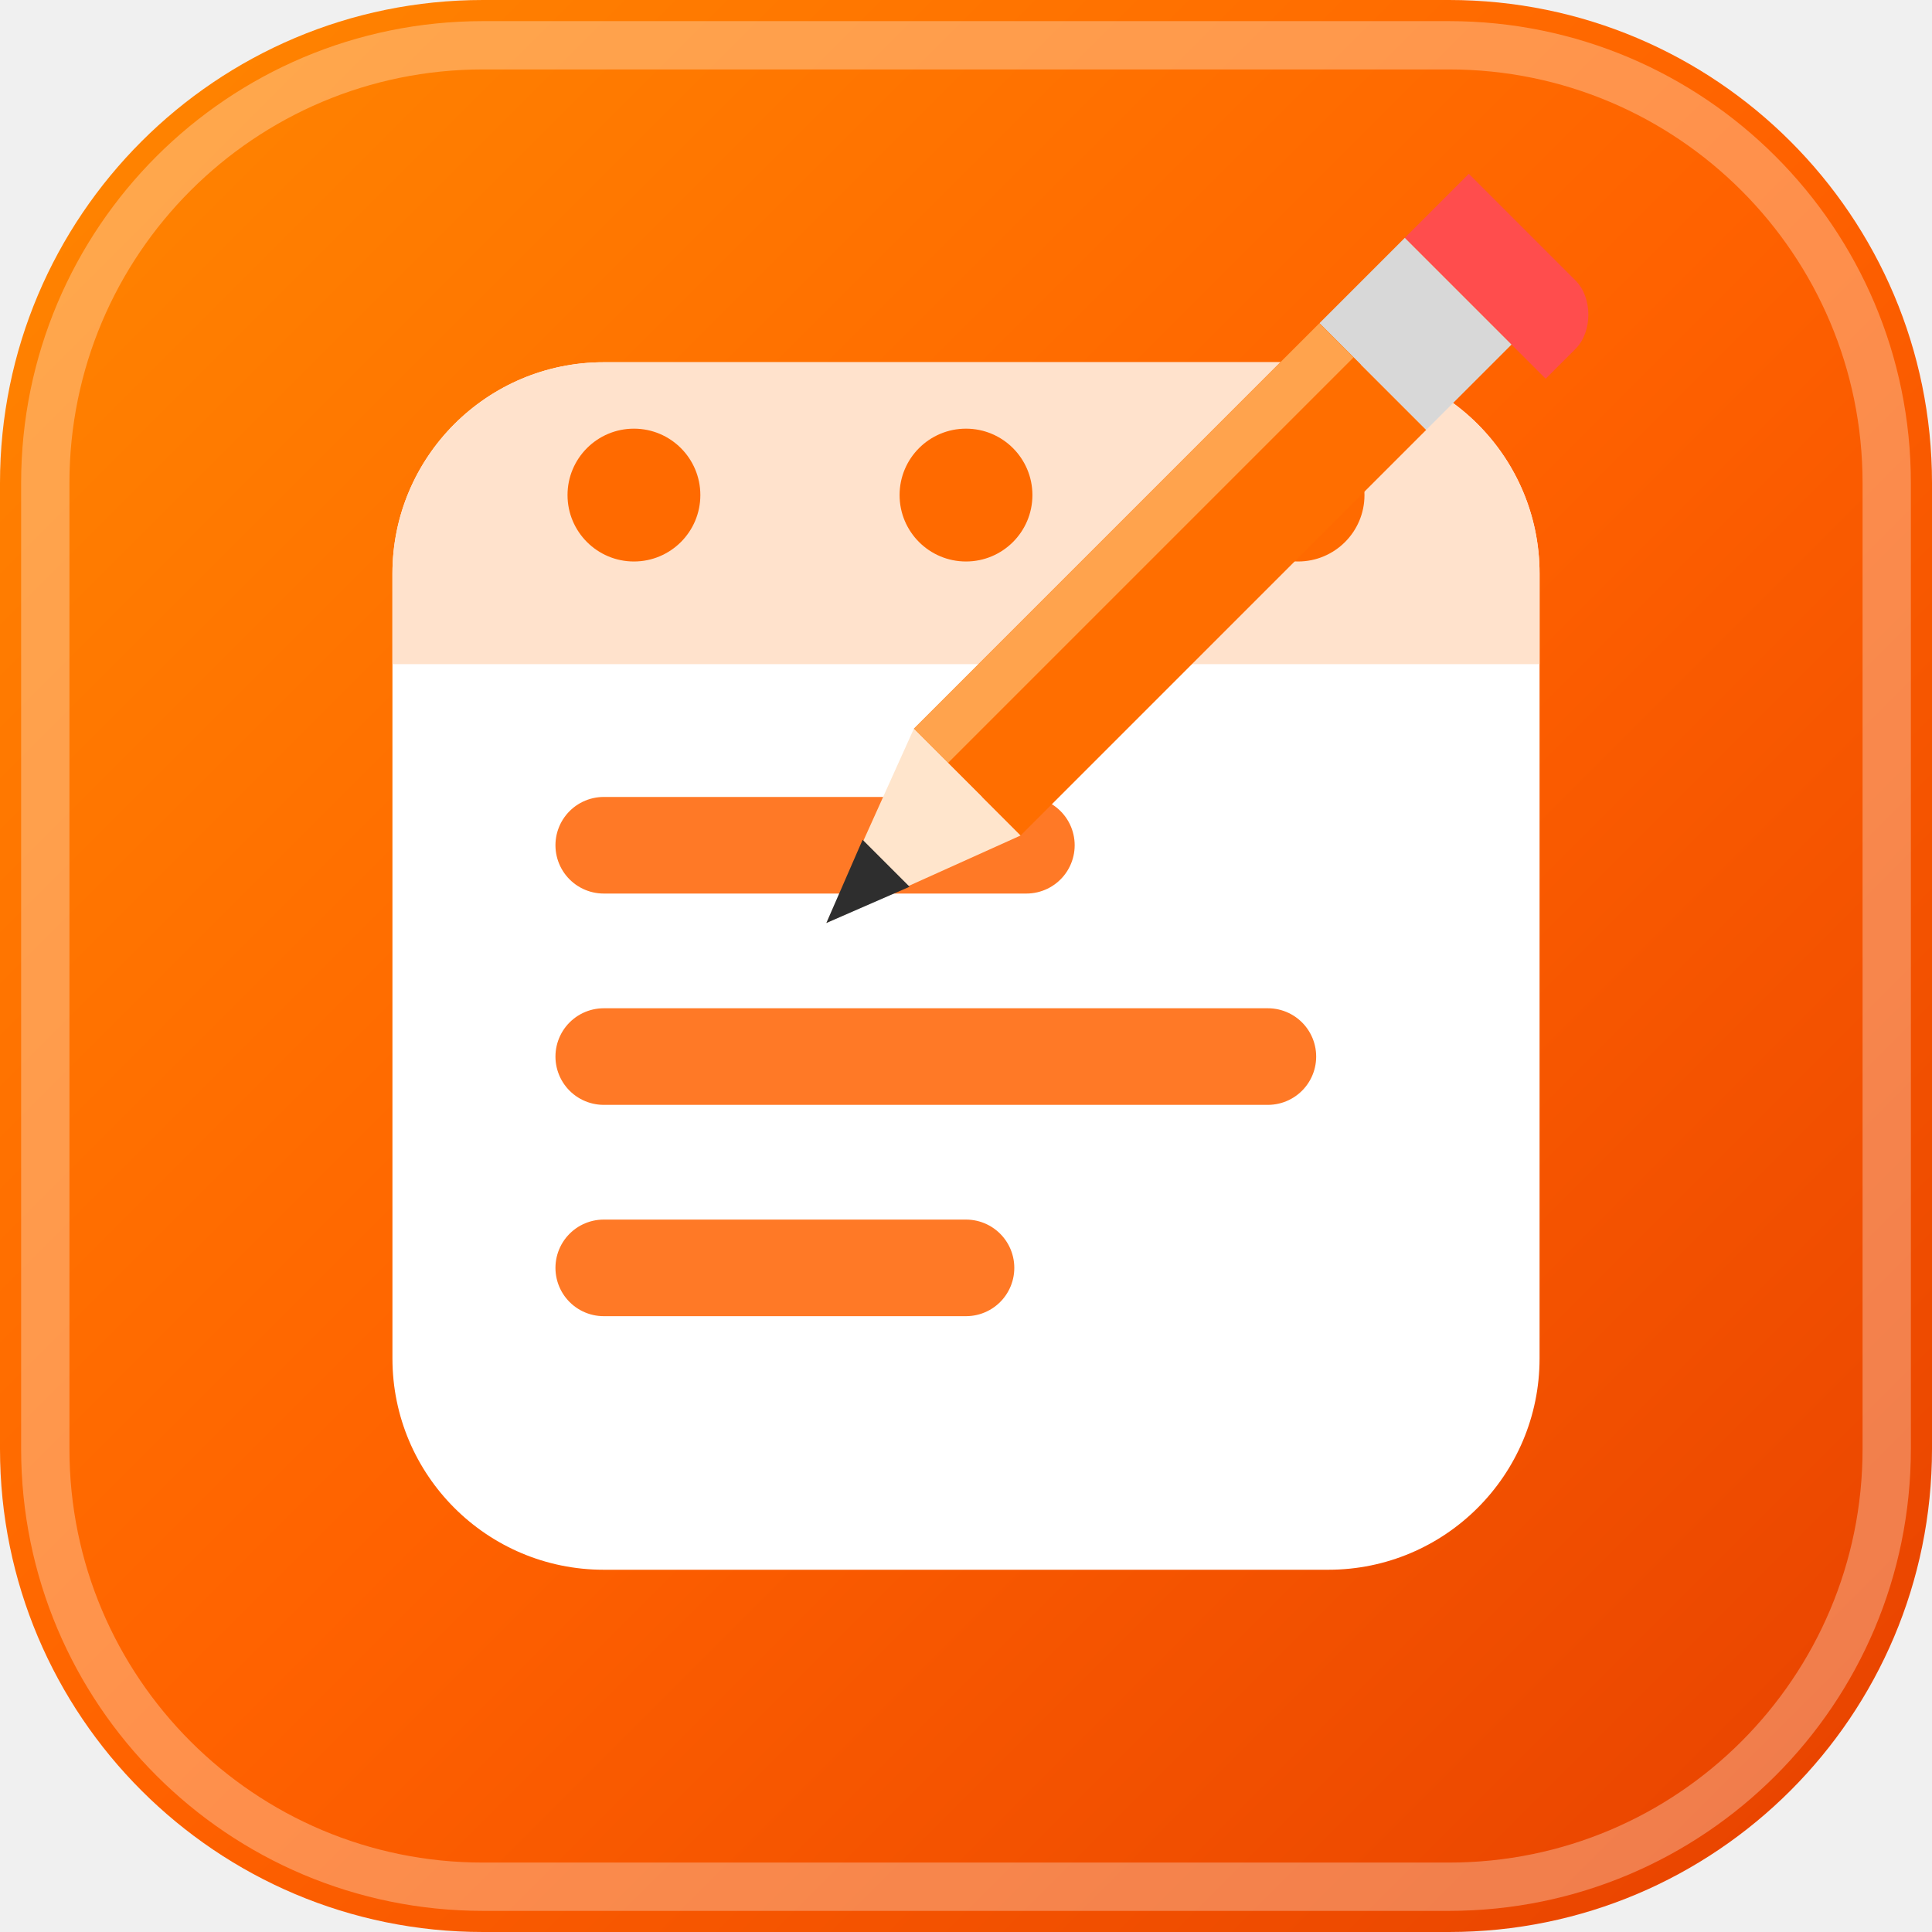
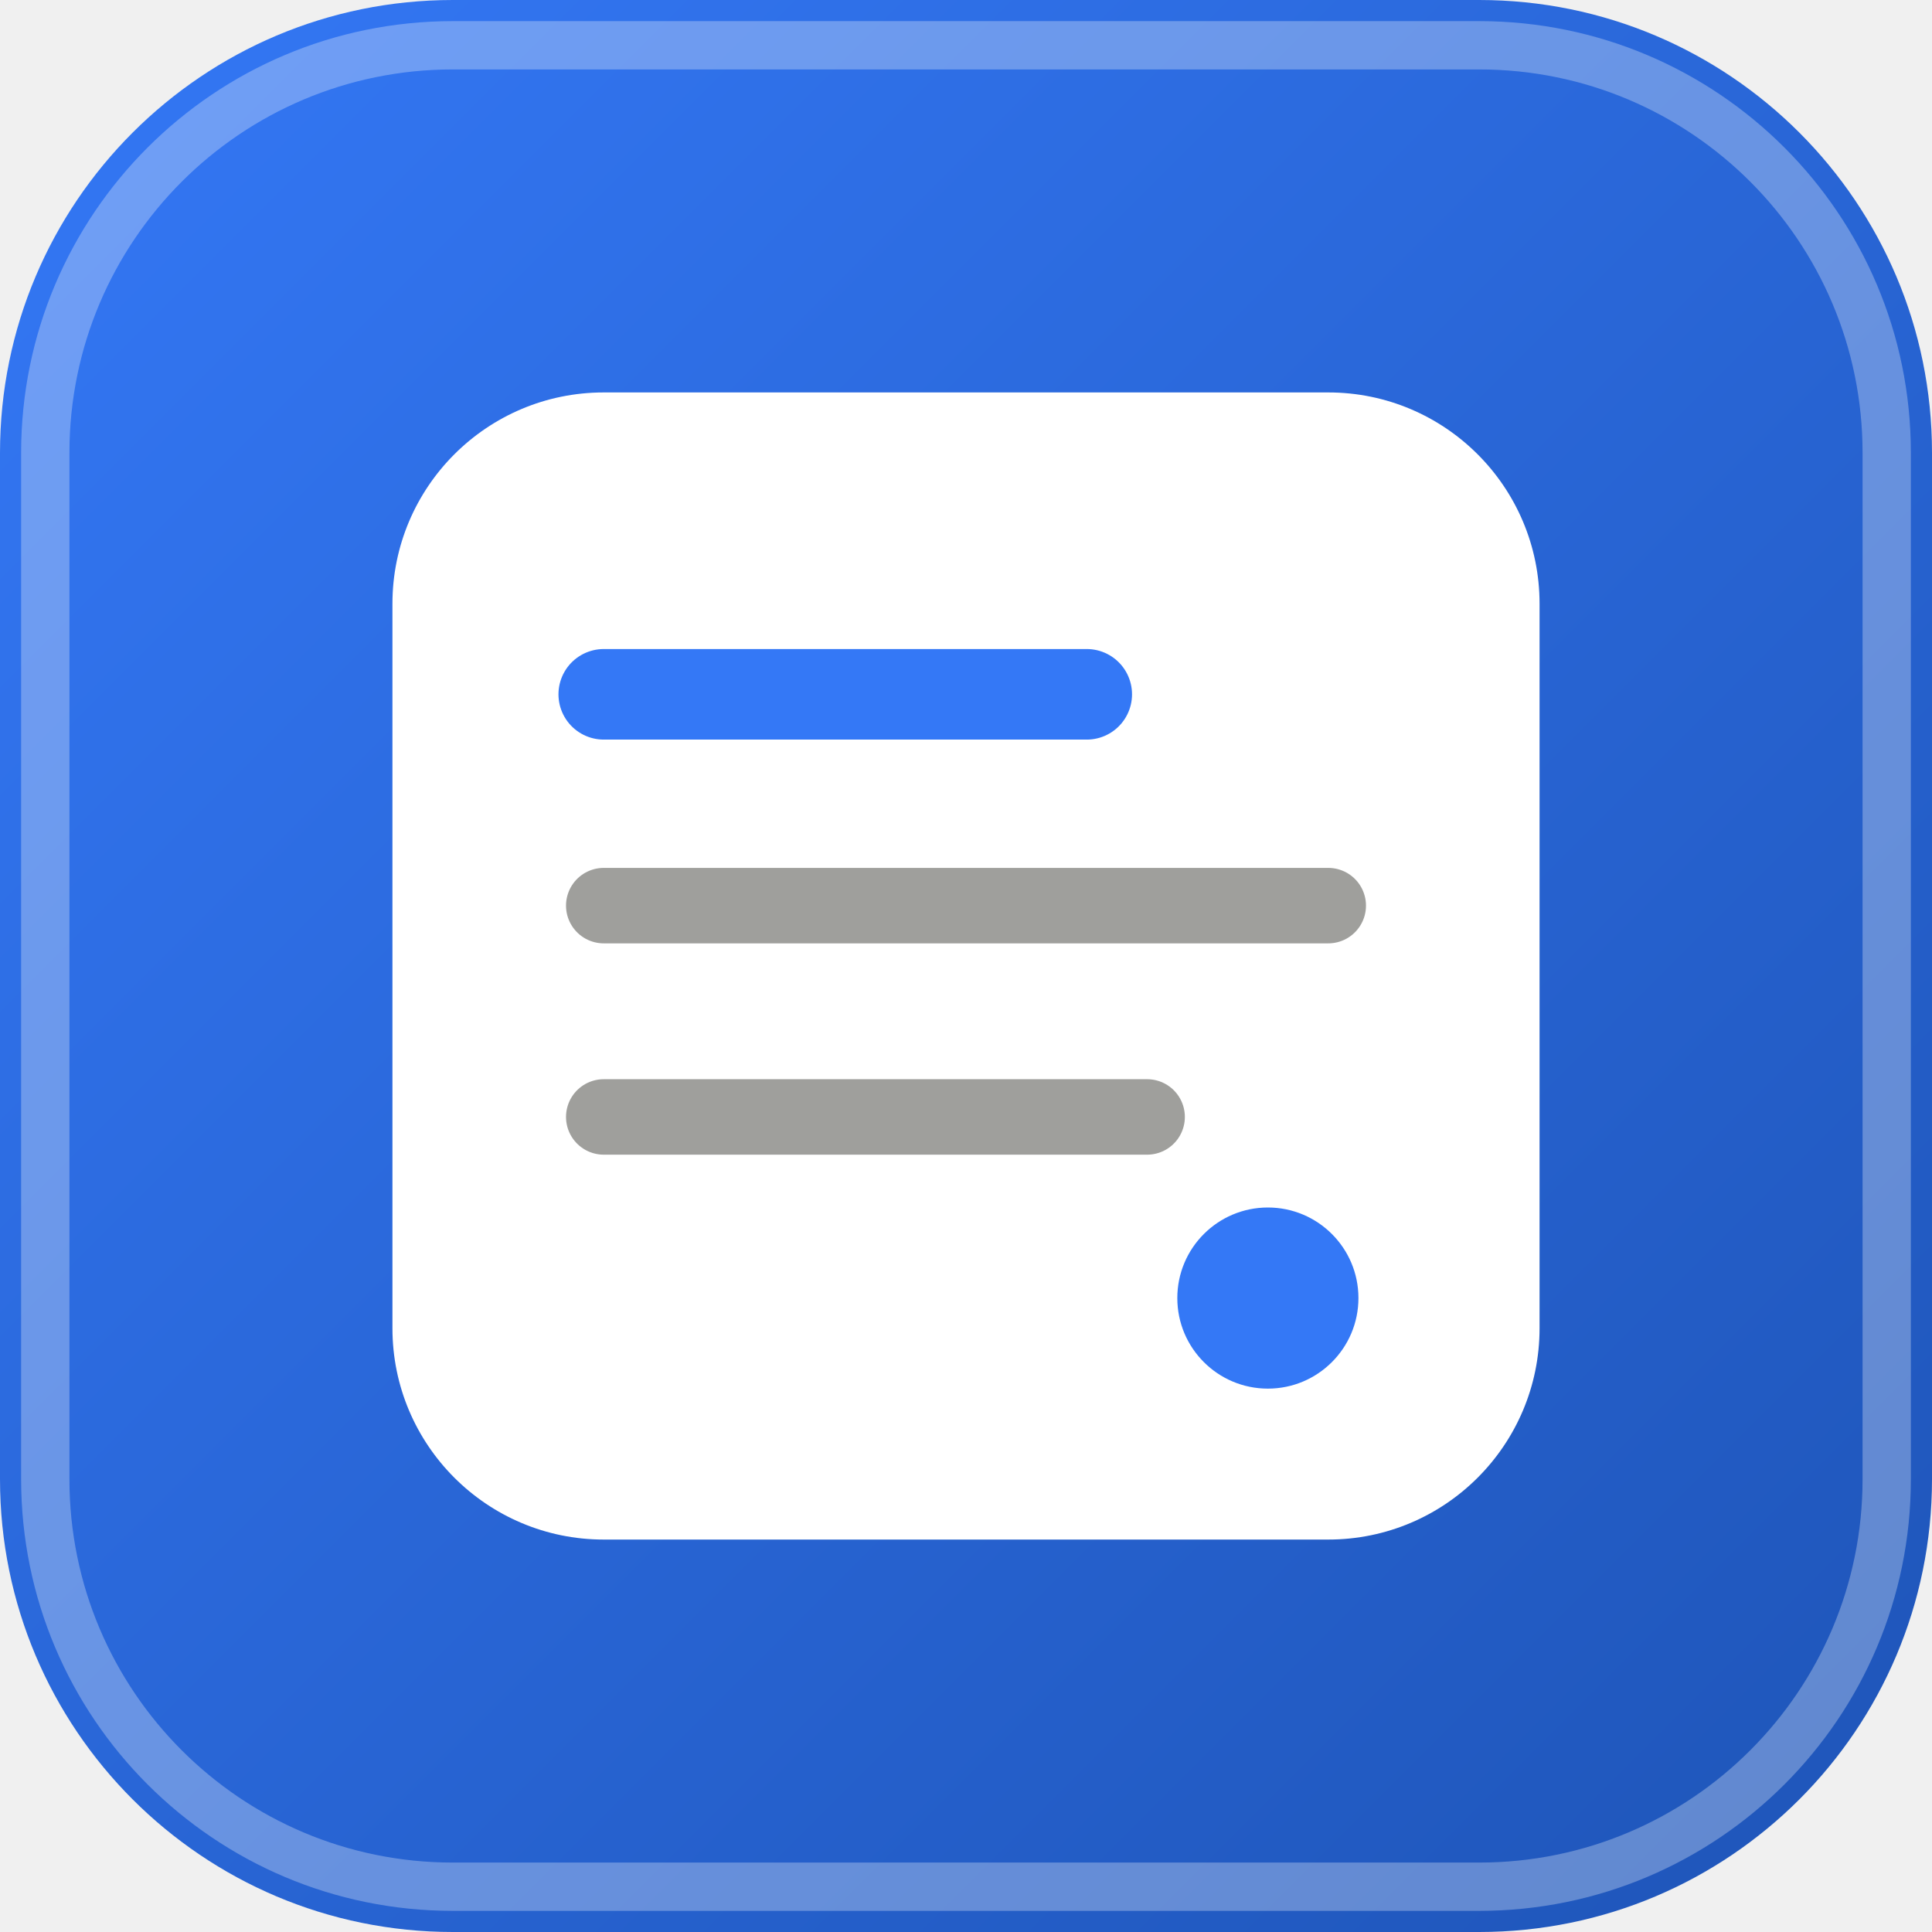
<svg xmlns="http://www.w3.org/2000/svg" width="32" height="32" viewBox="0 0 32 32" fill="none">
  <defs>
-     <linearGradient id="snOrangeGrad" x1="0%" y1="0%" x2="100%" y2="100%">
-       <stop offset="0%" stop-color="#FF8800" />
-       <stop offset="50%" stop-color="#FF6200" />
-       <stop offset="100%" stop-color="#E64000" />
+     <linearGradient id="snFaviconGrad" x1="0%" y1="0%" x2="100%" y2="100%">
+       <stop offset="0%" stop-color="#3478F6" />
+       <stop offset="100%" stop-color="#1E54B7" />
    </linearGradient>
  </defs>
-   <rect width="32" height="32" rx="8" fill="url(#snOrangeGrad)" />
-   <rect x="0.75" y="0.75" width="30.5" height="30.5" rx="7.25" fill="none" stroke="#FFFFFF" stroke-width="0.8" stroke-opacity="0.3" />
-   <rect x="6.5" y="6" width="19" height="20" rx="3.5" fill="#FFFFFF" />
-   <path d="M6.5 9.5C6.5 7.567 8.067 6 10 6h12c1.933 0 3.5 1.567 3.5 3.5v1.5H6.5V9.5z" fill="#FFE2CC" />
-   <circle cx="10.5" cy="8.2" r="1.1" fill="#FF6A00" />
-   <circle cx="16" cy="8.2" r="1.1" fill="#FF6A00" />
-   <circle cx="21.5" cy="8.2" r="1.1" fill="#FF6A00" />
-   <path d="M10 14h7M10 17.5h11M10 21h6" stroke="#FF6200" stroke-width="1.6" stroke-linecap="round" stroke-opacity="0.85" />
-   <g transform="matrix(0.7071 0.7071 -0.7071 0.7071 21.5 5)">
-     <path d="M0.5 -3.5h2.5c0.4 0 0.8 0.4 0.8 0.8V-2H0.5v-1.5z" fill="#FF4D4D" />
-     <rect x="0.5" y="-2" width="2.5" height="2" fill="#D8D8D8" />
-     <rect x="0.5" y="0" width="2.5" height="9.5" fill="#FF6E00" />
-     <rect x="0.5" y="0" width="0.8" height="9.5" fill="#FFA34D" />
-     <path d="M0.5 9.5L1.75 12.8L3 9.5Z" fill="#FFE5CC" />
-     <path d="M1.2 11.4L1.75 12.8L2.3 11.4Z" fill="#2E2E2E" />
-   </g>
+   <rect width="32" height="32" rx="7.5" fill="url(#snFaviconGrad)" />
+   <rect x="0.75" y="0.75" width="30.5" height="30.5" rx="6.75" fill="none" stroke="#FFFFFF" stroke-width="0.8" stroke-opacity="0.3" />
+   <rect x="6.5" y="6.5" width="19" height="19" rx="3.5" fill="#FFFFFF" />
+   <line x1="10" y1="11.5" x2="18" y2="11.5" stroke="#3478F6" stroke-width="1.5" stroke-linecap="round" />
+   <line x1="10" y1="15" x2="22" y2="15" stroke="#777773" stroke-width="1.25" stroke-linecap="round" stroke-opacity="0.7" />
+   <line x1="10" y1="18.5" x2="19" y2="18.5" stroke="#777773" stroke-width="1.25" stroke-linecap="round" stroke-opacity="0.7" />
+   <circle cx="21" cy="21.5" r="1.5" fill="#3478F6" />
</svg>
